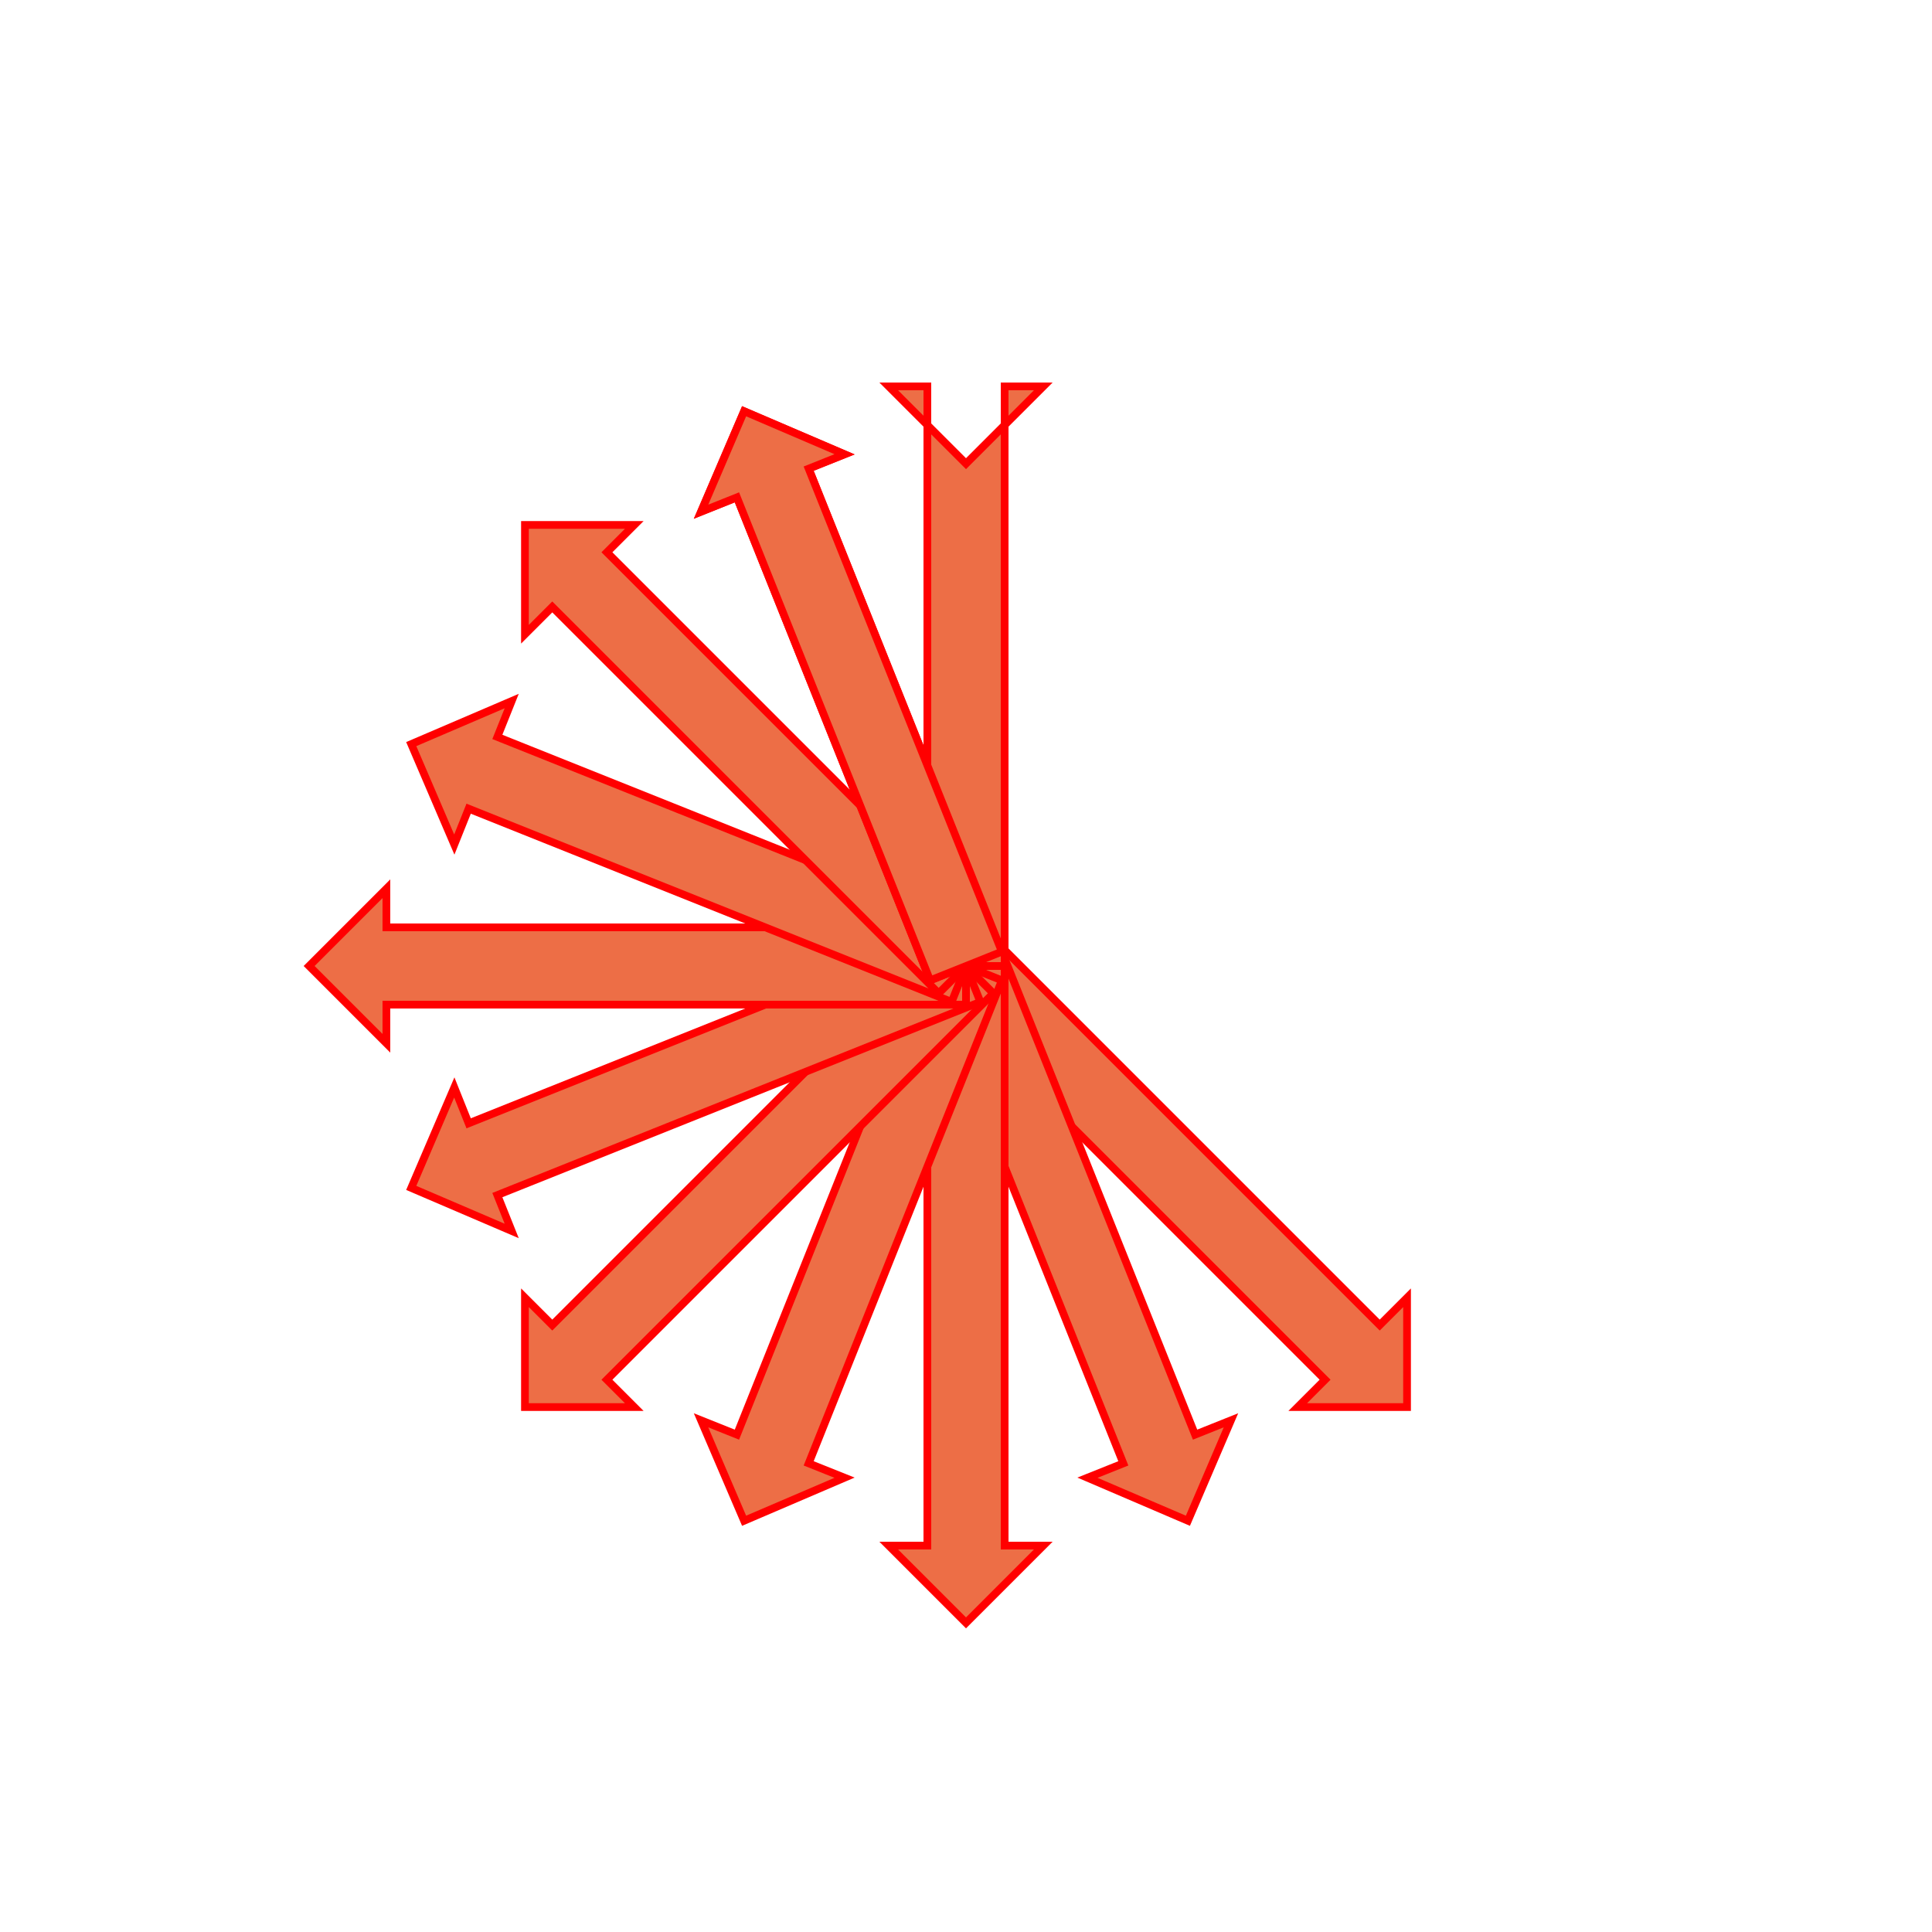
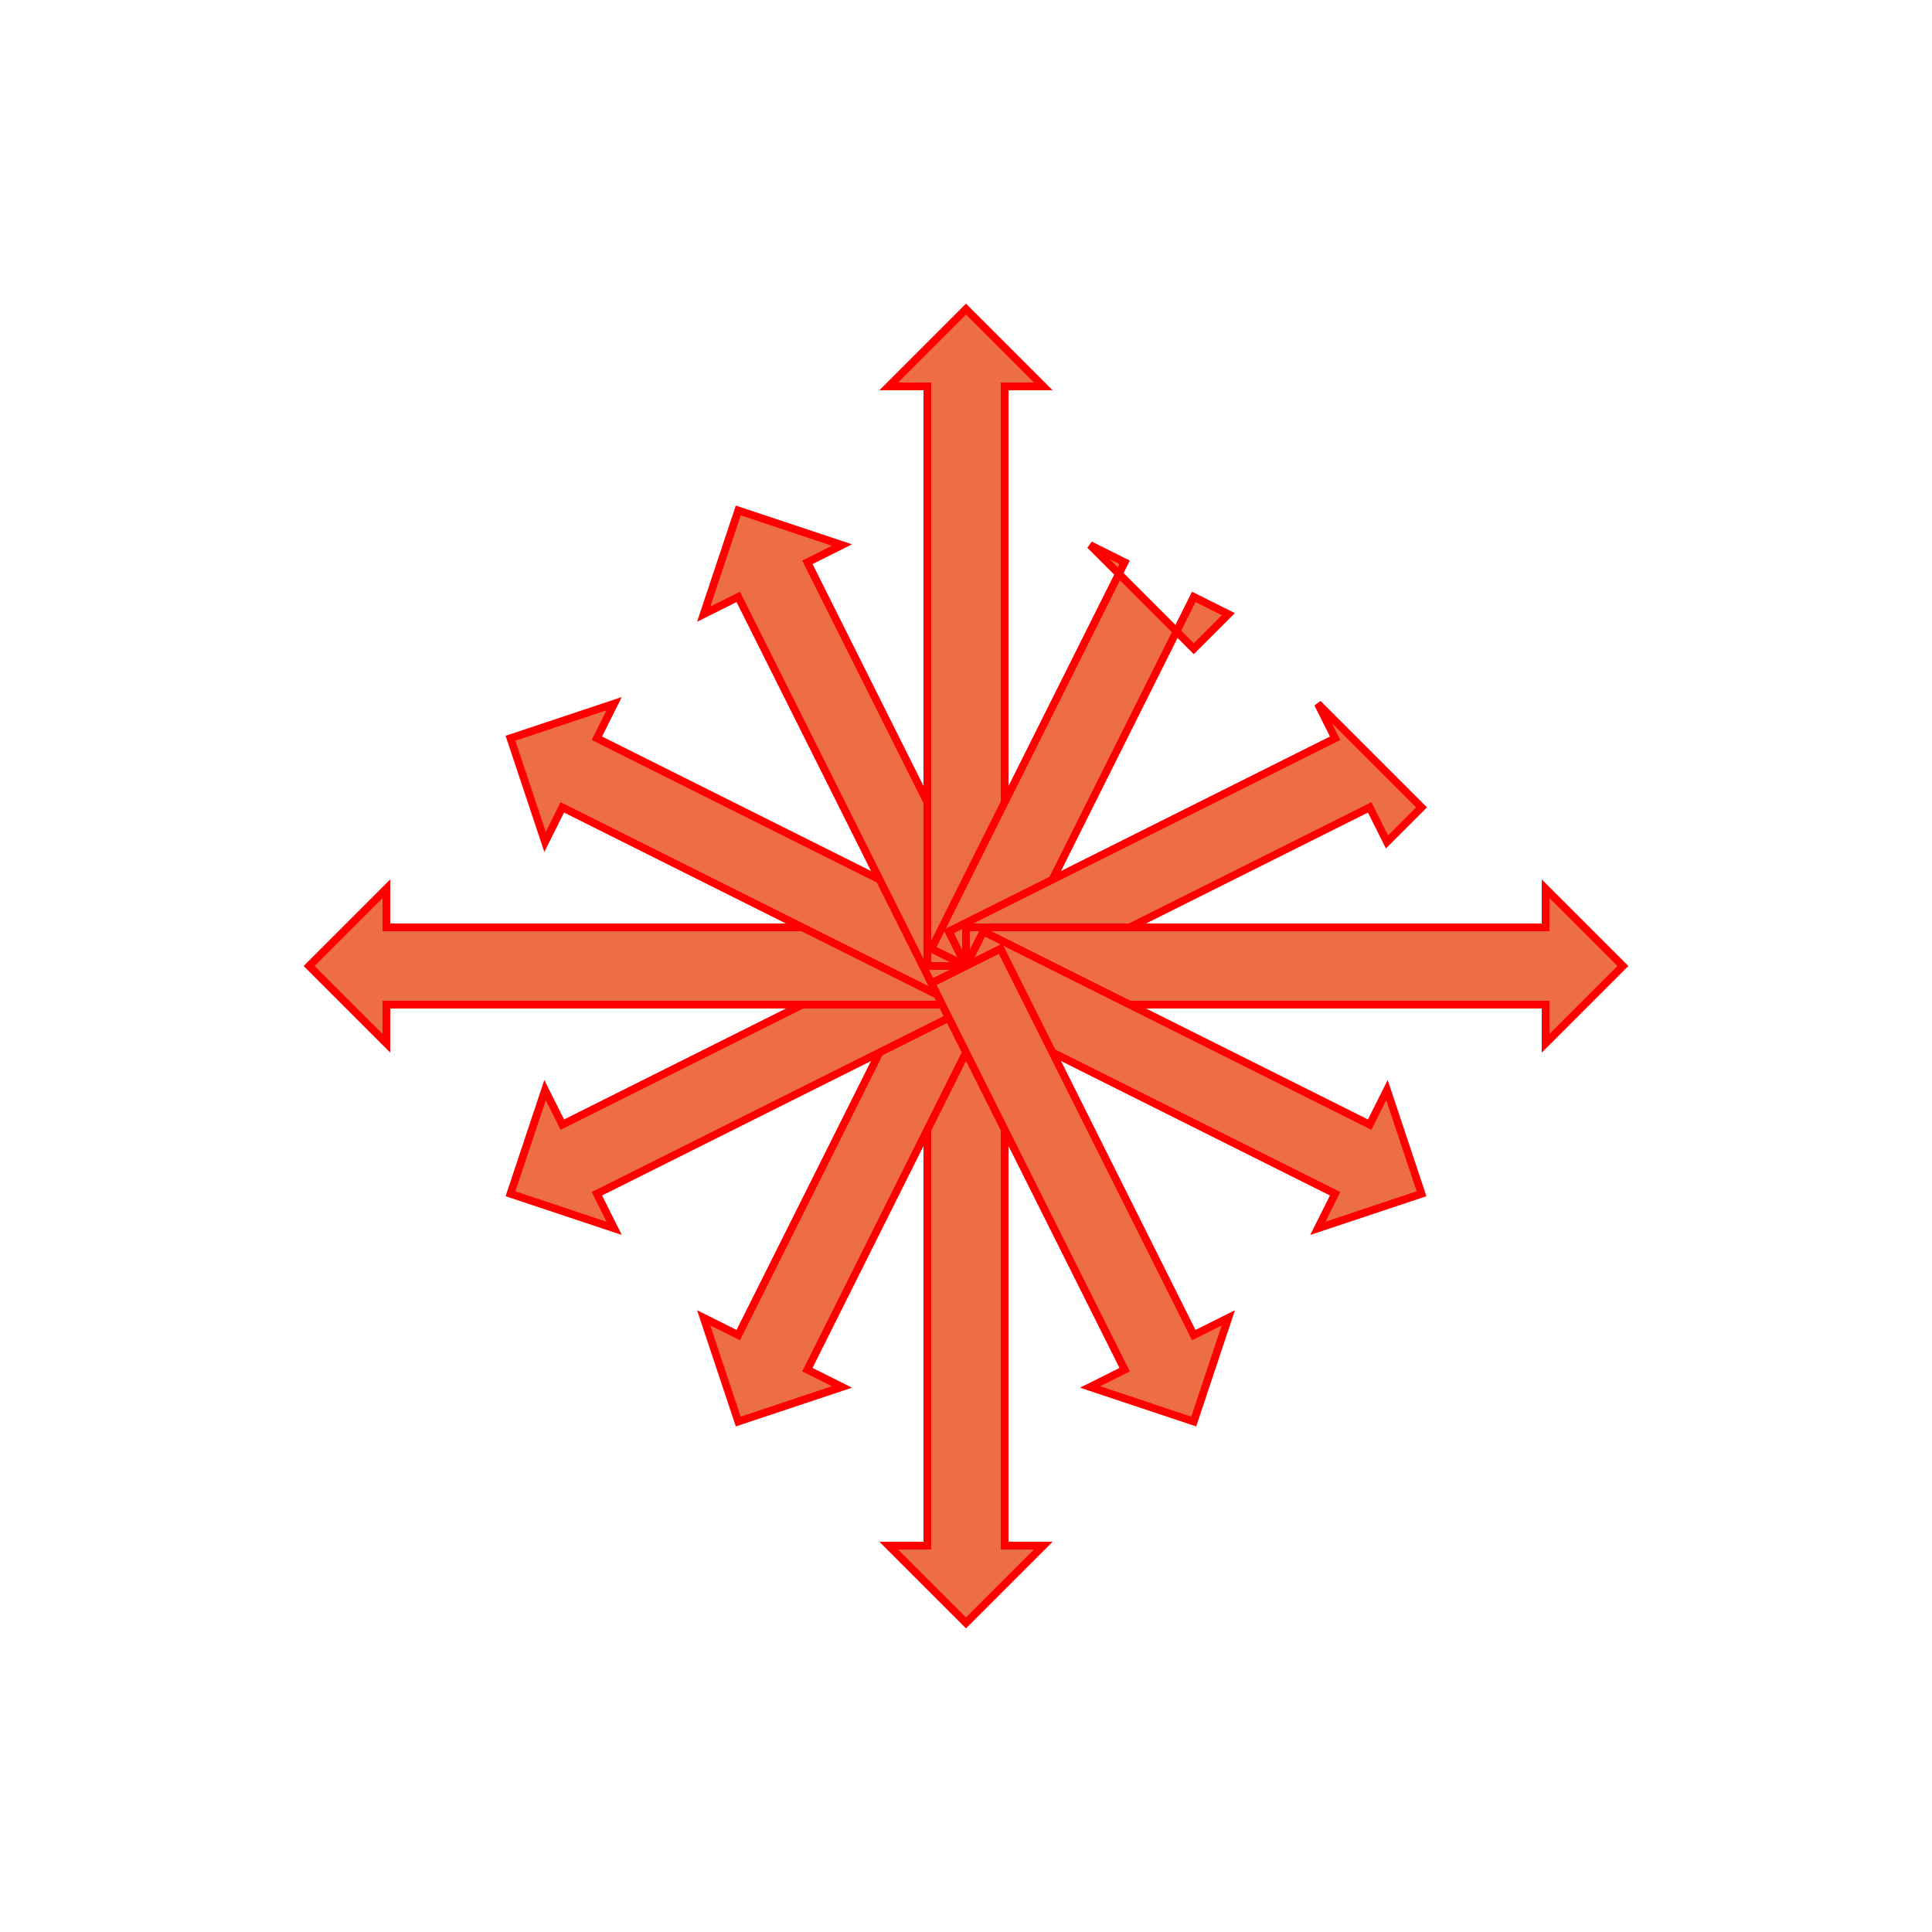
<svg xmlns="http://www.w3.org/2000/svg" xmlns:xlink="http://www.w3.org/1999/xlink" version="1.1" width="500" height="500">
  <defs>
- handle_delta_q: (7.0710678118654755 . 7.071067811865475)
- head_delta_q: (14.142135623730951 . 14.14213562373095)
- delta_r: (14.142135623730951 . 14.14213562373095)
-     <polygon id="s1" points="             242.929,257.071             342.929,357.071             335.858,364.142             364.142,364.142             364.142,335.858             357.071,342.929             257.071,242.929             " />
- handle_delta_q: (9.284766908852593 . 3.713906763541037)
- head_delta_q: (18.569533817705185 . 7.427813527082074)
- delta_r: (7.427813527082075 . 18.569533817705185)
-     <polygon id="s10" points="             259.285,246.286             209.285,121.286             218.57,117.572             192.572,106.43             181.43,132.428             190.715,128.714             240.715,253.714             " />
handle_delta_q: (6.123233995736766e-16 . 10.0)
head_delta_q: (1.2246467991473533e-15 . 20.0)
delta_r: (20 . 0)
-     <polygon id="s11" points="             240.0,250.0             240.0,100.0             230.0,100.0             250,120             270.0,100.0             260.0,100.0             260.0,250.0             " />
- handle_delta_q: (9.284766908852593 . 3.713906763541037)
- head_delta_q: (18.569533817705185 . 7.427813527082074)
- delta_r: (7.427813527082075 . 18.569533817705185)
-     <polygon id="s12" points="             259.285,246.286             209.285,121.286             218.57,117.572             192.572,106.43             181.43,132.428             190.715,128.714             240.715,253.714             " />
- handle_delta_q: (9.284766908852593 . 3.713906763541037)
- head_delta_q: (18.569533817705185 . 7.427813527082074)
- delta_r: (7.427813527082075 . 18.569533817705185)
-     <polygon id="s2" points="             240.715,253.714             290.715,378.714             281.43,382.428             307.428,393.57             318.57,367.572             309.285,371.286             259.285,246.286             " />
+     <polygon id="s1" points="             240.0,250.0             240.0,400.0             230.0,400.0             250,420             270.0,400.0             260.0,400.0             260.0,250.0             " />
handle_delta_q: (6.123233995736766e-16 . 10.0)
head_delta_q: (1.2246467991473533e-15 . 20.0)
delta_r: (20 . 0)
-     <polygon id="s3" points="             240.0,250.0             240.0,400.0             230.0,400.0             250,420             270.0,400.0             260.0,400.0             260.0,250.0             " />
- handle_delta_q: (-9.284766908852593 . 3.713906763541038)
- head_delta_q: (-18.569533817705185 . 7.427813527082076)
- delta_r: (7.427813527082075 . -18.569533817705185)
-     <polygon id="s4" points="             240.715,246.286             190.715,371.286             181.43,367.572             192.572,393.57             218.57,382.428             209.285,378.714             259.285,253.714             " />
- handle_delta_q: (-7.071067811865475 . 7.0710678118654755)
- head_delta_q: (-14.14213562373095 . 14.142135623730951)
- delta_r: (14.142135623730951 . -14.14213562373095)
-     <polygon id="s5" points="             242.929,242.929             142.929,342.929             135.858,335.858             135.858,364.142             164.142,364.142             157.071,357.071             257.071,257.071             " />
- handle_delta_q: (-3.7139067635410368 . 9.284766908852593)
- head_delta_q: (-7.4278135270820735 . 18.569533817705185)
- delta_r: (18.569533817705185 . -7.427813527082074)
-     <polygon id="s6" points="             246.286,240.715             121.286,290.715             117.572,281.43             106.43,307.428             132.428,318.57             128.714,309.285             253.714,259.285             " />
+     <polygon id="s10" points="             250.0,260.0             400.0,260.0             400.0,270.0             420,250             400.0,230.0             400.0,240.0             250.0,240.0             " />
+ handle_delta_q: (4.4721359549995805 . 8.94427190999916)
+ head_delta_q: (8.944271909999161 . 17.88854381999832)
+ delta_r: (17.88854381999832 . 8.94427190999916)
+     <polygon id="s11" points="             245.528,258.944             345.528,308.944             341.056,317.889             367.889,308.944             358.944,282.111             354.472,291.056             254.472,241.056             " />
+ handle_delta_q: (8.94427190999916 . 4.47213595499958)
+ head_delta_q: (17.88854381999832 . 8.94427190999916)
+ delta_r: (8.944271909999161 . 17.88854381999832)
+     <polygon id="s12" points="             241.056,254.472             291.056,354.472             282.111,358.944             308.944,367.889             317.889,341.056             308.944,345.528             258.944,245.528             " />
+ handle_delta_q: (-8.94427190999916 . 4.472135954999581)
+ head_delta_q: (-17.88854381999832 . 8.944271909999163)
+ delta_r: (8.944271909999161 . -17.88854381999832)
+     <polygon id="s2" points="             241.056,245.528             191.056,345.528             182.111,341.056             191.056,367.889             217.889,358.944             208.944,354.472             258.944,254.472             " />
+ handle_delta_q: (-4.47213595499958 . 8.94427190999916)
+ head_delta_q: (-8.94427190999916 . 17.88854381999832)
+ delta_r: (17.88854381999832 . -8.94427190999916)
+     <polygon id="s3" points="             245.528,241.056             145.528,291.056             141.056,282.111             132.111,308.944             158.944,317.889             154.472,308.944             254.472,258.944             " />
handle_delta_q: (6.123233995736766e-16 . 10.0)
head_delta_q: (1.2246467991473533e-15 . 20.0)
delta_r: (20 . 0)
-     <polygon id="s7" points="             250.0,240.0             100.0,240.0             100.0,230.0             80,250             100.0,270.0             100.0,260.0             250.0,260.0             " />
- handle_delta_q: (3.7139067635410377 . 9.284766908852593)
- head_delta_q: (7.427813527082075 . 18.569533817705185)
- delta_r: (18.569533817705185 . 7.427813527082074)
-     <polygon id="s8" points="             253.714,240.715             128.714,190.715             132.428,181.43             106.43,192.572             117.572,218.57             121.286,209.285             246.286,259.285             " />
- handle_delta_q: (7.0710678118654755 . 7.071067811865475)
- head_delta_q: (14.142135623730951 . 14.14213562373095)
- delta_r: (14.142135623730951 . 14.14213562373095)
-     <polygon id="s9" points="             257.071,242.929             157.071,142.929             164.142,135.858             135.858,135.858             135.858,164.142             142.929,157.071             242.929,257.071             " />
+     <polygon id="s4" points="             250.0,240.0             100.0,240.0             100.0,230.0             80,250             100.0,270.0             100.0,260.0             250.0,260.0             " />
+ handle_delta_q: (4.4721359549995805 . 8.94427190999916)
+ head_delta_q: (8.944271909999161 . 17.88854381999832)
+ delta_r: (17.88854381999832 . 8.94427190999916)
+     <polygon id="s5" points="             254.472,241.056             154.472,191.056             158.944,182.111             132.111,191.056             141.056,217.889             145.528,208.944             245.528,258.944             " />
+ handle_delta_q: (8.94427190999916 . 4.47213595499958)
+ head_delta_q: (17.88854381999832 . 8.94427190999916)
+ delta_r: (8.944271909999161 . 17.88854381999832)
+     <polygon id="s6" points="             258.944,245.528             208.944,145.528             217.889,141.056             191.056,132.111             182.111,158.944             191.056,154.472             241.056,254.472             " />
+ handle_delta_q: (6.123233995736766e-16 . 10.0)
+ head_delta_q: (1.2246467991473533e-15 . 20.0)
+ delta_r: (20 . 0)
+     <polygon id="s7" points="             240.0,250.0             240.0,100.0             230.0,100.0             250,80             270.0,100.0             260.0,100.0             260.0,250.0             " />
+ handle_delta_q: (-8.94427190999916 . 4.472135954999581)
+ head_delta_q: (-17.88854381999832 . 8.944271909999163)
+ delta_r: (8.944271909999161 . -17.88854381999832)
+     <polygon id="s8" points="             258.944,254.472             308.944,154.472             317.889,158.944             308.944,167.889             282.111,141.056             291.056,145.528             241.056,245.528             " />
+ handle_delta_q: (-4.47213595499958 . 8.94427190999916)
+ head_delta_q: (-8.94427190999916 . 17.88854381999832)
+ delta_r: (17.88854381999832 . -8.94427190999916)
+     <polygon id="s9" points="             254.472,258.944             354.472,208.944             358.944,217.889             367.889,208.944             341.056,182.111             345.528,191.056             245.528,241.056             " />
  </defs>
  <use xlink:href="#s1" fill="#ED6E46" stroke-width="2" stroke="red" />
  <use xlink:href="#s2" fill="#ED6E46" stroke-width="2" stroke="red" />
  <use xlink:href="#s3" fill="#ED6E46" stroke-width="2" stroke="red" />
  <use xlink:href="#s4" fill="#ED6E46" stroke-width="2" stroke="red" />
  <use xlink:href="#s5" fill="#ED6E46" stroke-width="2" stroke="red" />
  <use xlink:href="#s6" fill="#ED6E46" stroke-width="2" stroke="red" />
  <use xlink:href="#s7" fill="#ED6E46" stroke-width="2" stroke="red" />
  <use xlink:href="#s8" fill="#ED6E46" stroke-width="2" stroke="red" />
  <use xlink:href="#s9" fill="#ED6E46" stroke-width="2" stroke="red" />
  <use xlink:href="#s10" fill="#ED6E46" stroke-width="2" stroke="red" />
  <use xlink:href="#s11" fill="#ED6E46" stroke-width="2" stroke="red" />
  <use xlink:href="#s12" fill="#ED6E46" stroke-width="2" stroke="red" />
</svg>
